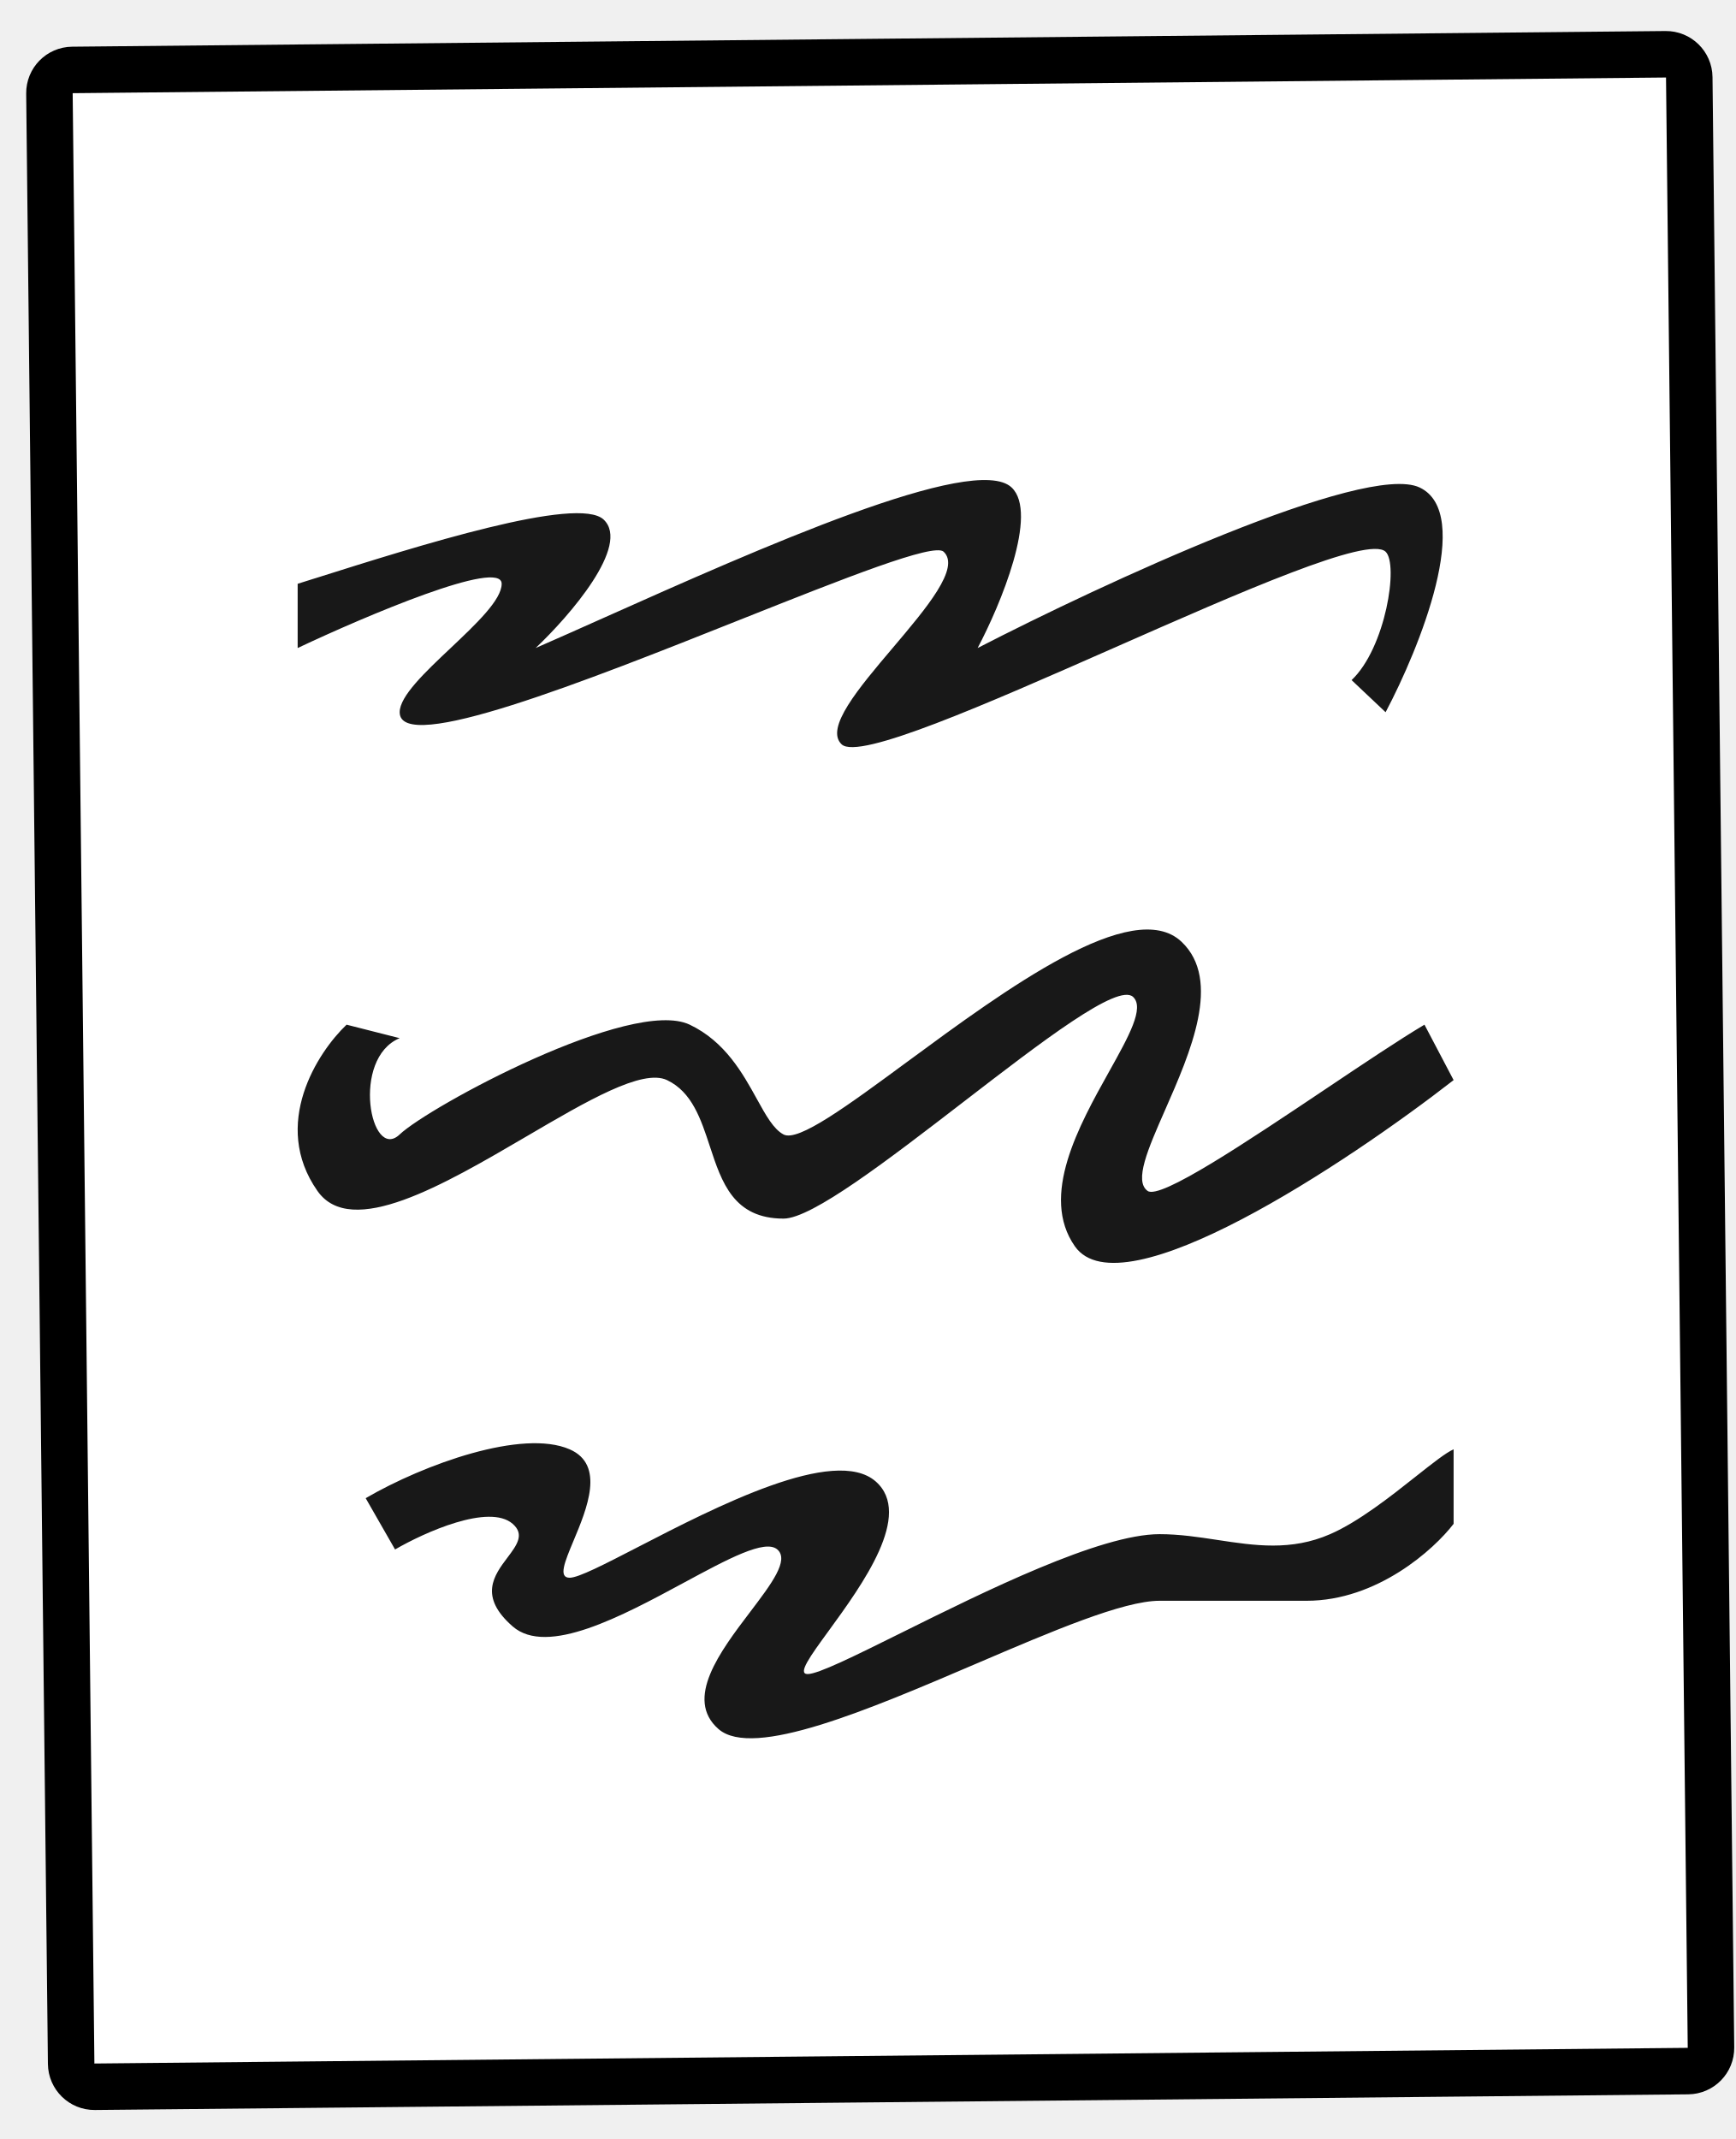
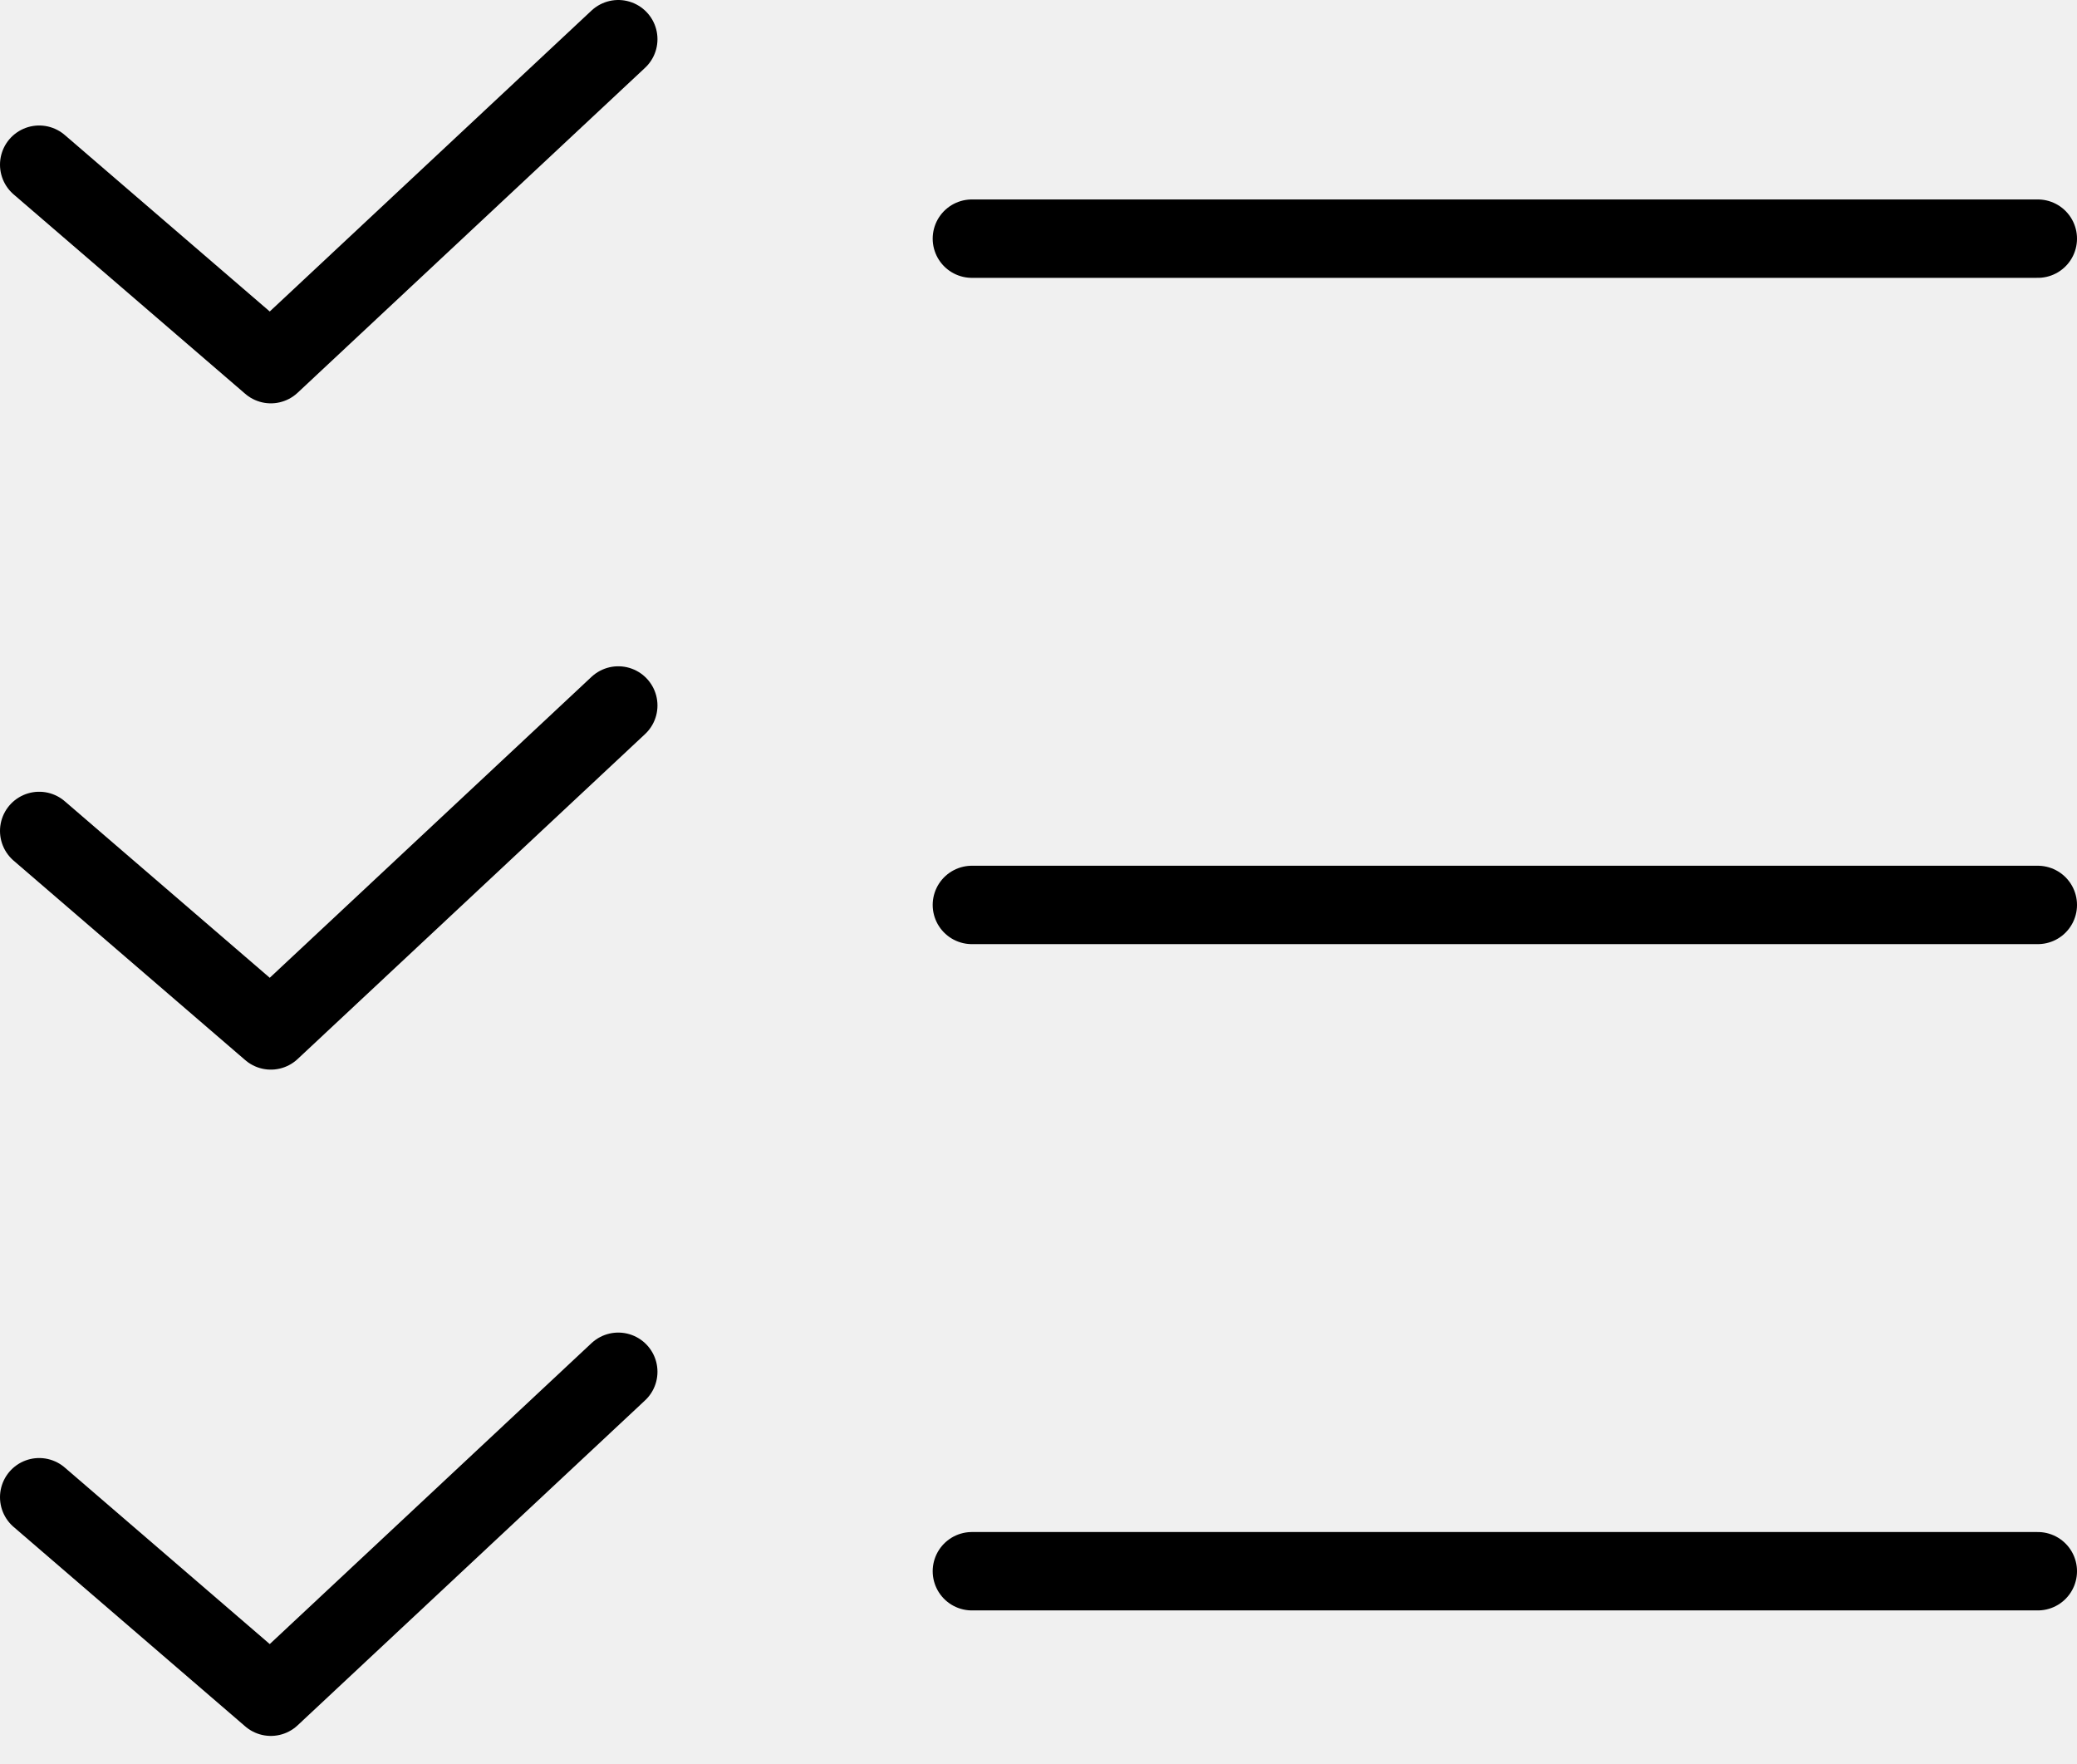
- <svg xmlns="http://www.w3.org/2000/svg" width="56" height="69" viewBox="0 0 56 69" fill="none">
-   <rect width="43.457" height="44.593" rx="1.5" transform="matrix(0.999952 -0.00983219 0.011025 0.999939 6.42139 12.4506)" fill="#181818" />
-   <path fill-rule="evenodd" clip-rule="evenodd" d="M2.328 1.505C1.5 1.514 0.836 2.192 0.845 3.02L1.546 66.579C1.555 67.408 2.234 68.073 3.062 68.065L54.461 67.559C55.289 67.551 55.953 66.873 55.944 66.044L55.243 2.485C55.234 1.657 54.555 0.992 53.727 1L2.328 1.505ZM10.153 18.659L10.153 18.659C13.492 17.604 18.643 15.977 19.473 16.761C20.35 17.589 18.376 19.868 17.279 20.904C17.939 20.616 18.684 20.284 19.482 19.927L19.482 19.927C24.437 17.715 31.433 14.592 32.633 15.725C33.511 16.554 32.268 19.523 31.537 20.904C35.558 18.832 44.039 14.897 45.794 15.725C47.549 16.554 45.794 20.904 44.697 22.975L43.6 21.939C44.697 20.904 45.124 18.2 44.697 17.797C44.149 17.279 40.036 19.091 35.923 20.904C31.811 22.716 27.698 24.529 27.15 24.011C26.601 23.493 27.698 22.198 28.795 20.904C29.892 19.609 30.988 18.314 30.44 17.797C30.129 17.503 27.241 18.652 23.894 19.983C18.903 21.97 12.893 24.361 12.893 22.975C12.893 22.457 13.715 21.68 14.538 20.904C15.36 20.127 16.183 19.35 16.183 18.832C16.183 18.004 11.796 19.868 9.602 20.904V18.832C9.779 18.777 9.962 18.719 10.151 18.659L10.153 18.659ZM12.892 33.489L11.18 33.054C10.24 33.948 8.737 36.272 10.24 38.417C11.329 39.97 14.31 38.224 16.991 36.654C18.938 35.513 20.727 34.466 21.517 34.842C22.323 35.225 22.61 36.1 22.898 36.976C23.282 38.143 23.665 39.31 25.276 39.31C26.19 39.31 28.658 37.41 31.062 35.559C33.602 33.602 36.07 31.701 36.553 32.16C36.924 32.513 36.416 33.424 35.781 34.562C34.808 36.305 33.537 38.582 34.674 40.204C36.177 42.349 43.445 37.523 46.891 34.842L45.951 33.054C45.14 33.536 43.981 34.313 42.765 35.128L42.765 35.128C40.222 36.832 37.425 38.707 37.02 38.417C36.576 38.099 37.031 37.062 37.585 35.803C38.398 33.953 39.422 31.623 38.117 30.382C36.548 28.89 32.443 31.913 29.265 34.252C27.334 35.674 25.746 36.844 25.276 36.596C24.953 36.425 24.707 35.98 24.413 35.447C23.959 34.625 23.39 33.597 22.249 33.054C20.37 32.16 13.832 35.702 12.892 36.596C11.953 37.49 11.315 34.146 12.892 33.489ZM11.796 48.328C13.693 47.225 16.858 46.09 18.376 46.752C19.526 47.253 18.934 48.668 18.5 49.705C18.218 50.38 18.002 50.895 18.376 50.895C18.662 50.895 19.499 50.462 20.581 49.904C23.092 48.608 26.921 46.631 28.247 47.787C29.468 48.853 27.813 51.123 26.734 52.605C26.137 53.424 25.715 54.002 26.053 54.002C26.395 54.002 27.572 53.417 29.08 52.669C31.761 51.338 35.486 49.489 37.406 49.489C38.045 49.489 38.663 49.583 39.274 49.676C40.476 49.859 41.65 50.038 42.908 49.489C43.83 49.087 44.869 48.265 45.684 47.619C46.21 47.203 46.643 46.86 46.891 46.752V49.156C46.258 49.983 44.425 51.638 42.148 51.638H37.406C36.231 51.638 33.926 52.624 31.491 53.667C28.024 55.151 24.292 56.748 23.178 55.776C22.067 54.806 23.234 53.269 24.201 51.995C24.884 51.094 25.468 50.326 25.075 49.983C24.682 49.64 23.476 50.291 22.062 51.054C20.063 52.133 17.65 53.435 16.538 52.465C15.427 51.496 15.943 50.81 16.371 50.243C16.673 49.841 16.931 49.498 16.538 49.156C15.78 48.493 13.693 49.431 12.744 49.983L11.796 48.328Z" fill="white" />
-   <rect x="0.758" y="0.743" width="52.901" height="65.063" rx="0.75" transform="matrix(0.999952 -0.00983219 0.011025 0.999939 0.819975 1.5277)" stroke="black" stroke-width="1.5" />
+ <svg xmlns="http://www.w3.org/2000/svg" width="53" height="45" viewBox="0 0 53 45" fill="none">
+   <path d="M1 4.202L6.911 9.291L15.777 1" stroke="black" stroke-width="2" stroke-linecap="round" stroke-linejoin="round" />
+   <path d="M24.8 6.089H52" stroke="black" stroke-width="2" stroke-linecap="round" stroke-linejoin="round" />
+   <path d="M1 21.201L6.911 26.291L15.777 18" stroke="black" stroke-width="2" stroke-linecap="round" stroke-linejoin="round" />
+   <path d="M24.8 23.089H52" stroke="black" stroke-width="2" stroke-linecap="round" stroke-linejoin="round" />
+   <path d="M1 38.201L6.911 43.291L15.777 35" stroke="black" stroke-width="2" stroke-linecap="round" stroke-linejoin="round" />
+   <path d="M24.8 40.089H52" stroke="black" stroke-width="2" stroke-linecap="round" stroke-linejoin="round" />
</svg>
